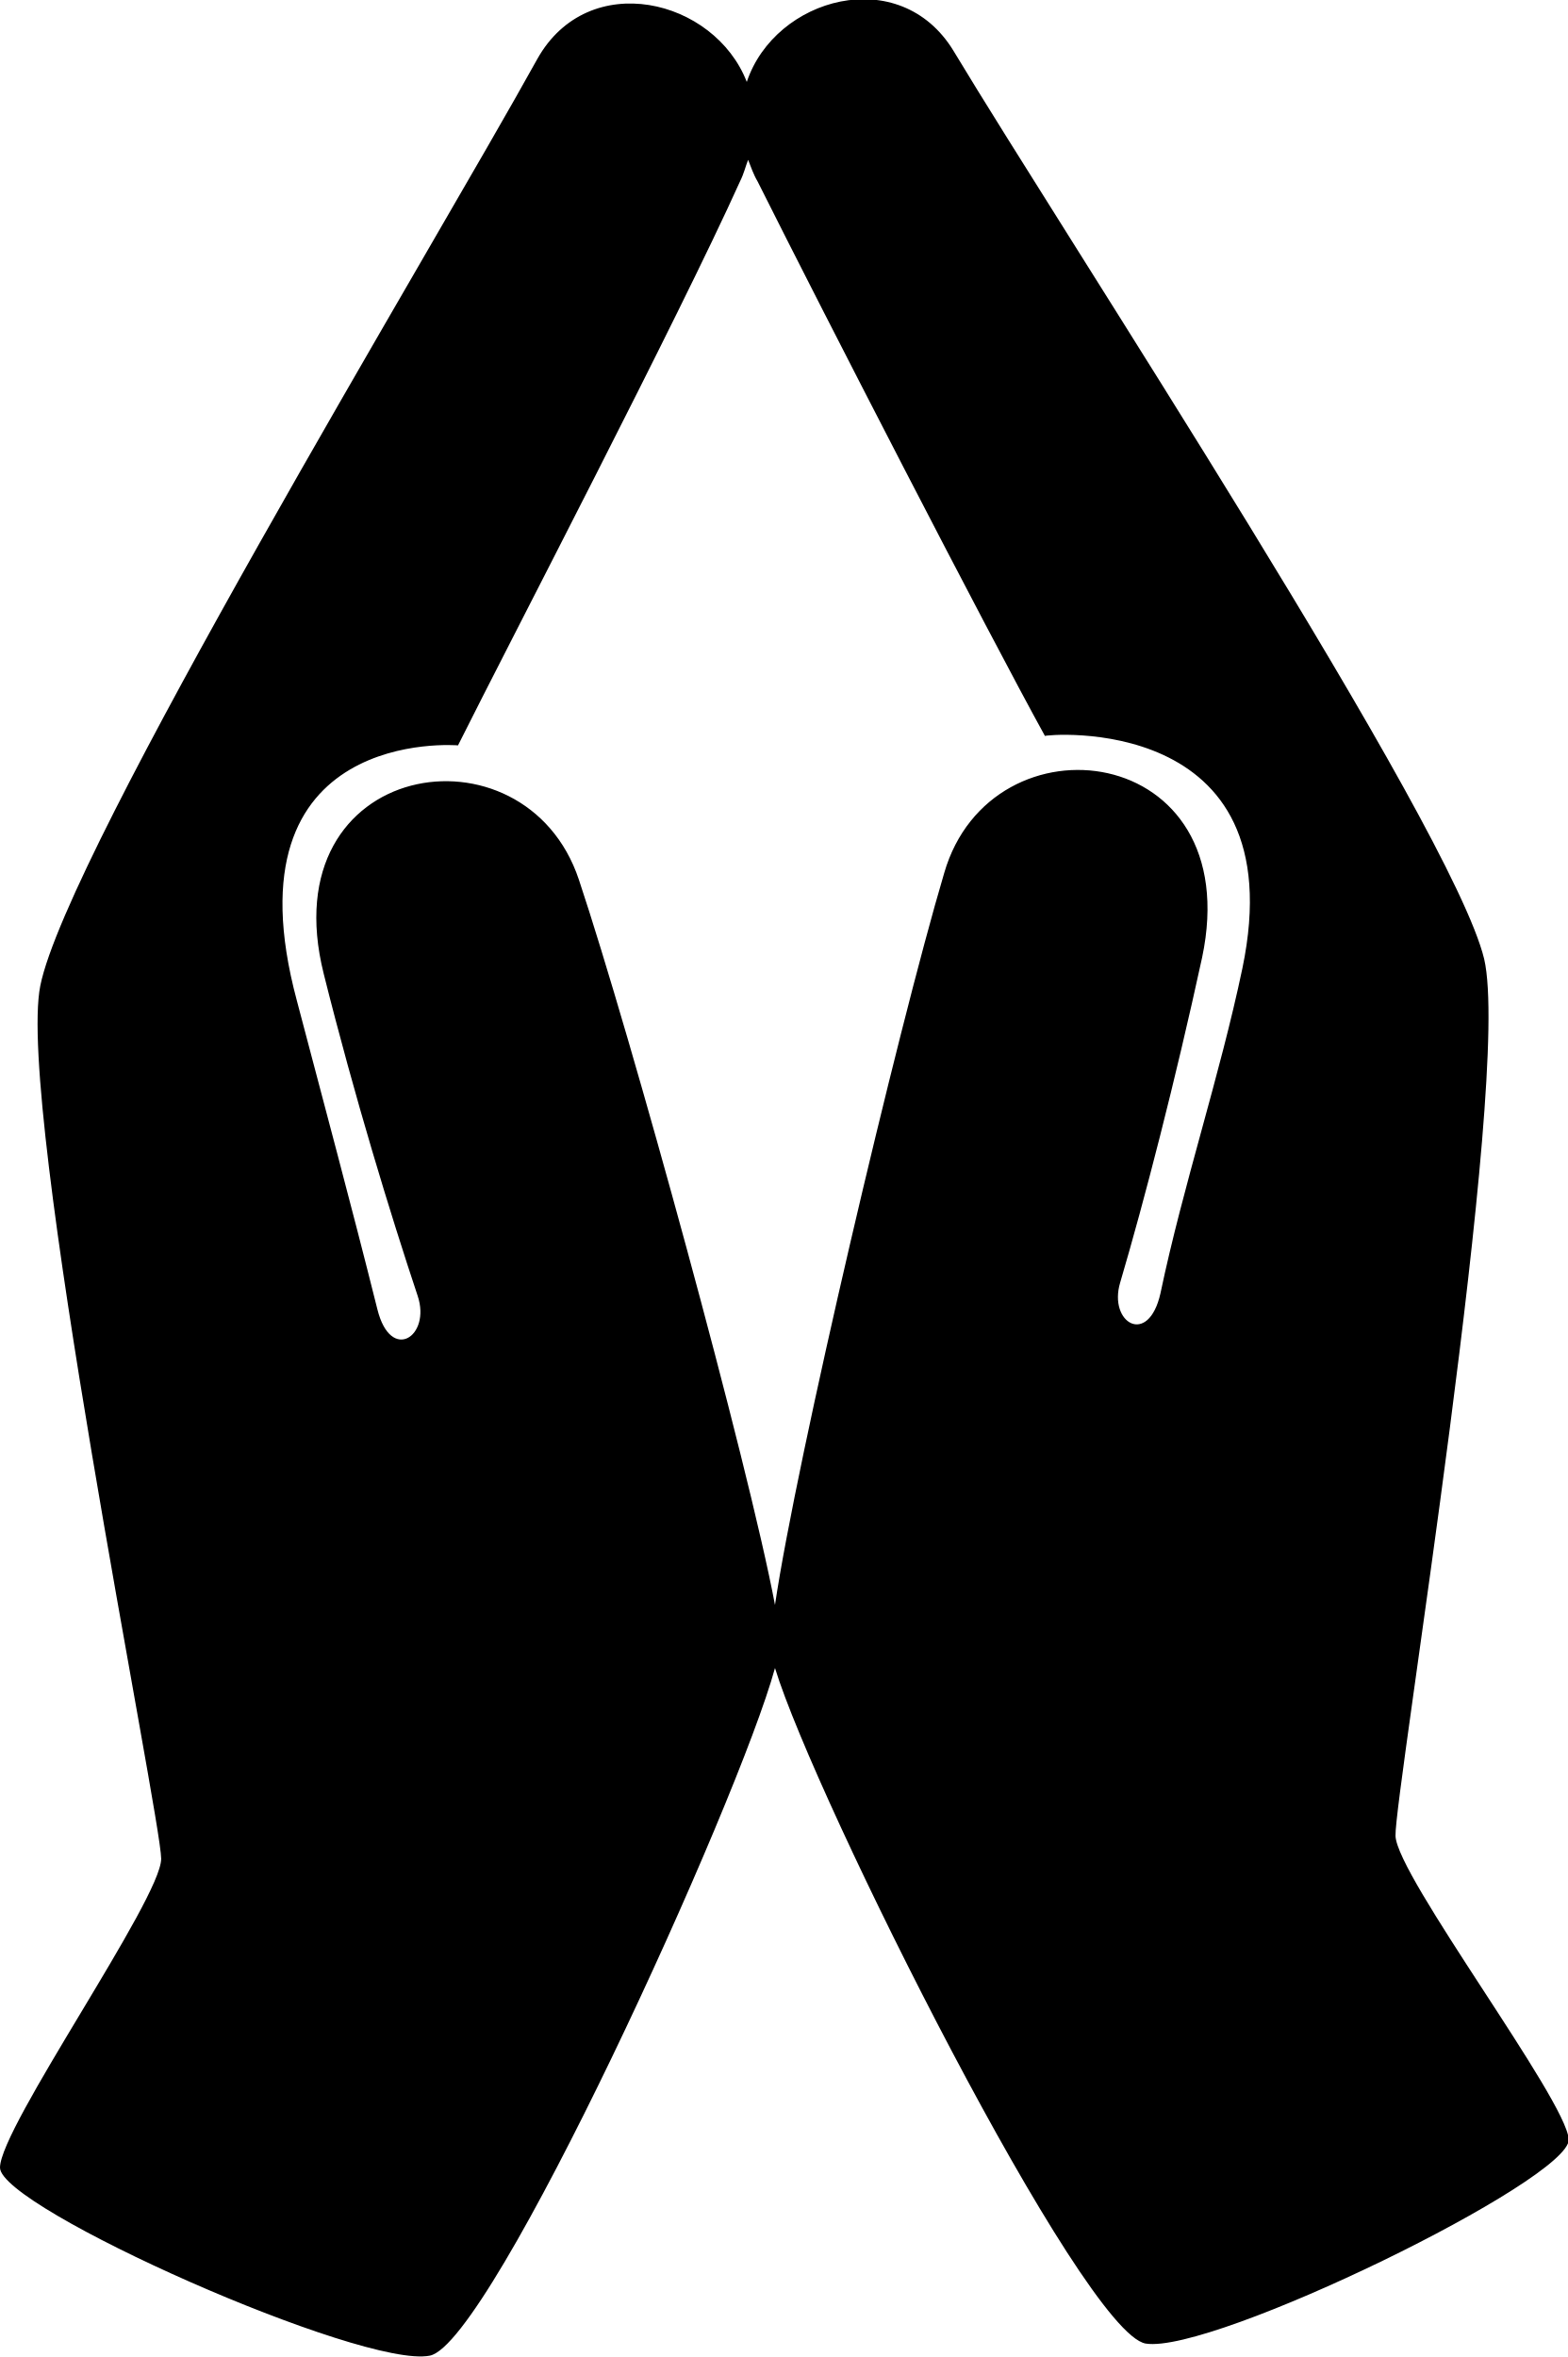
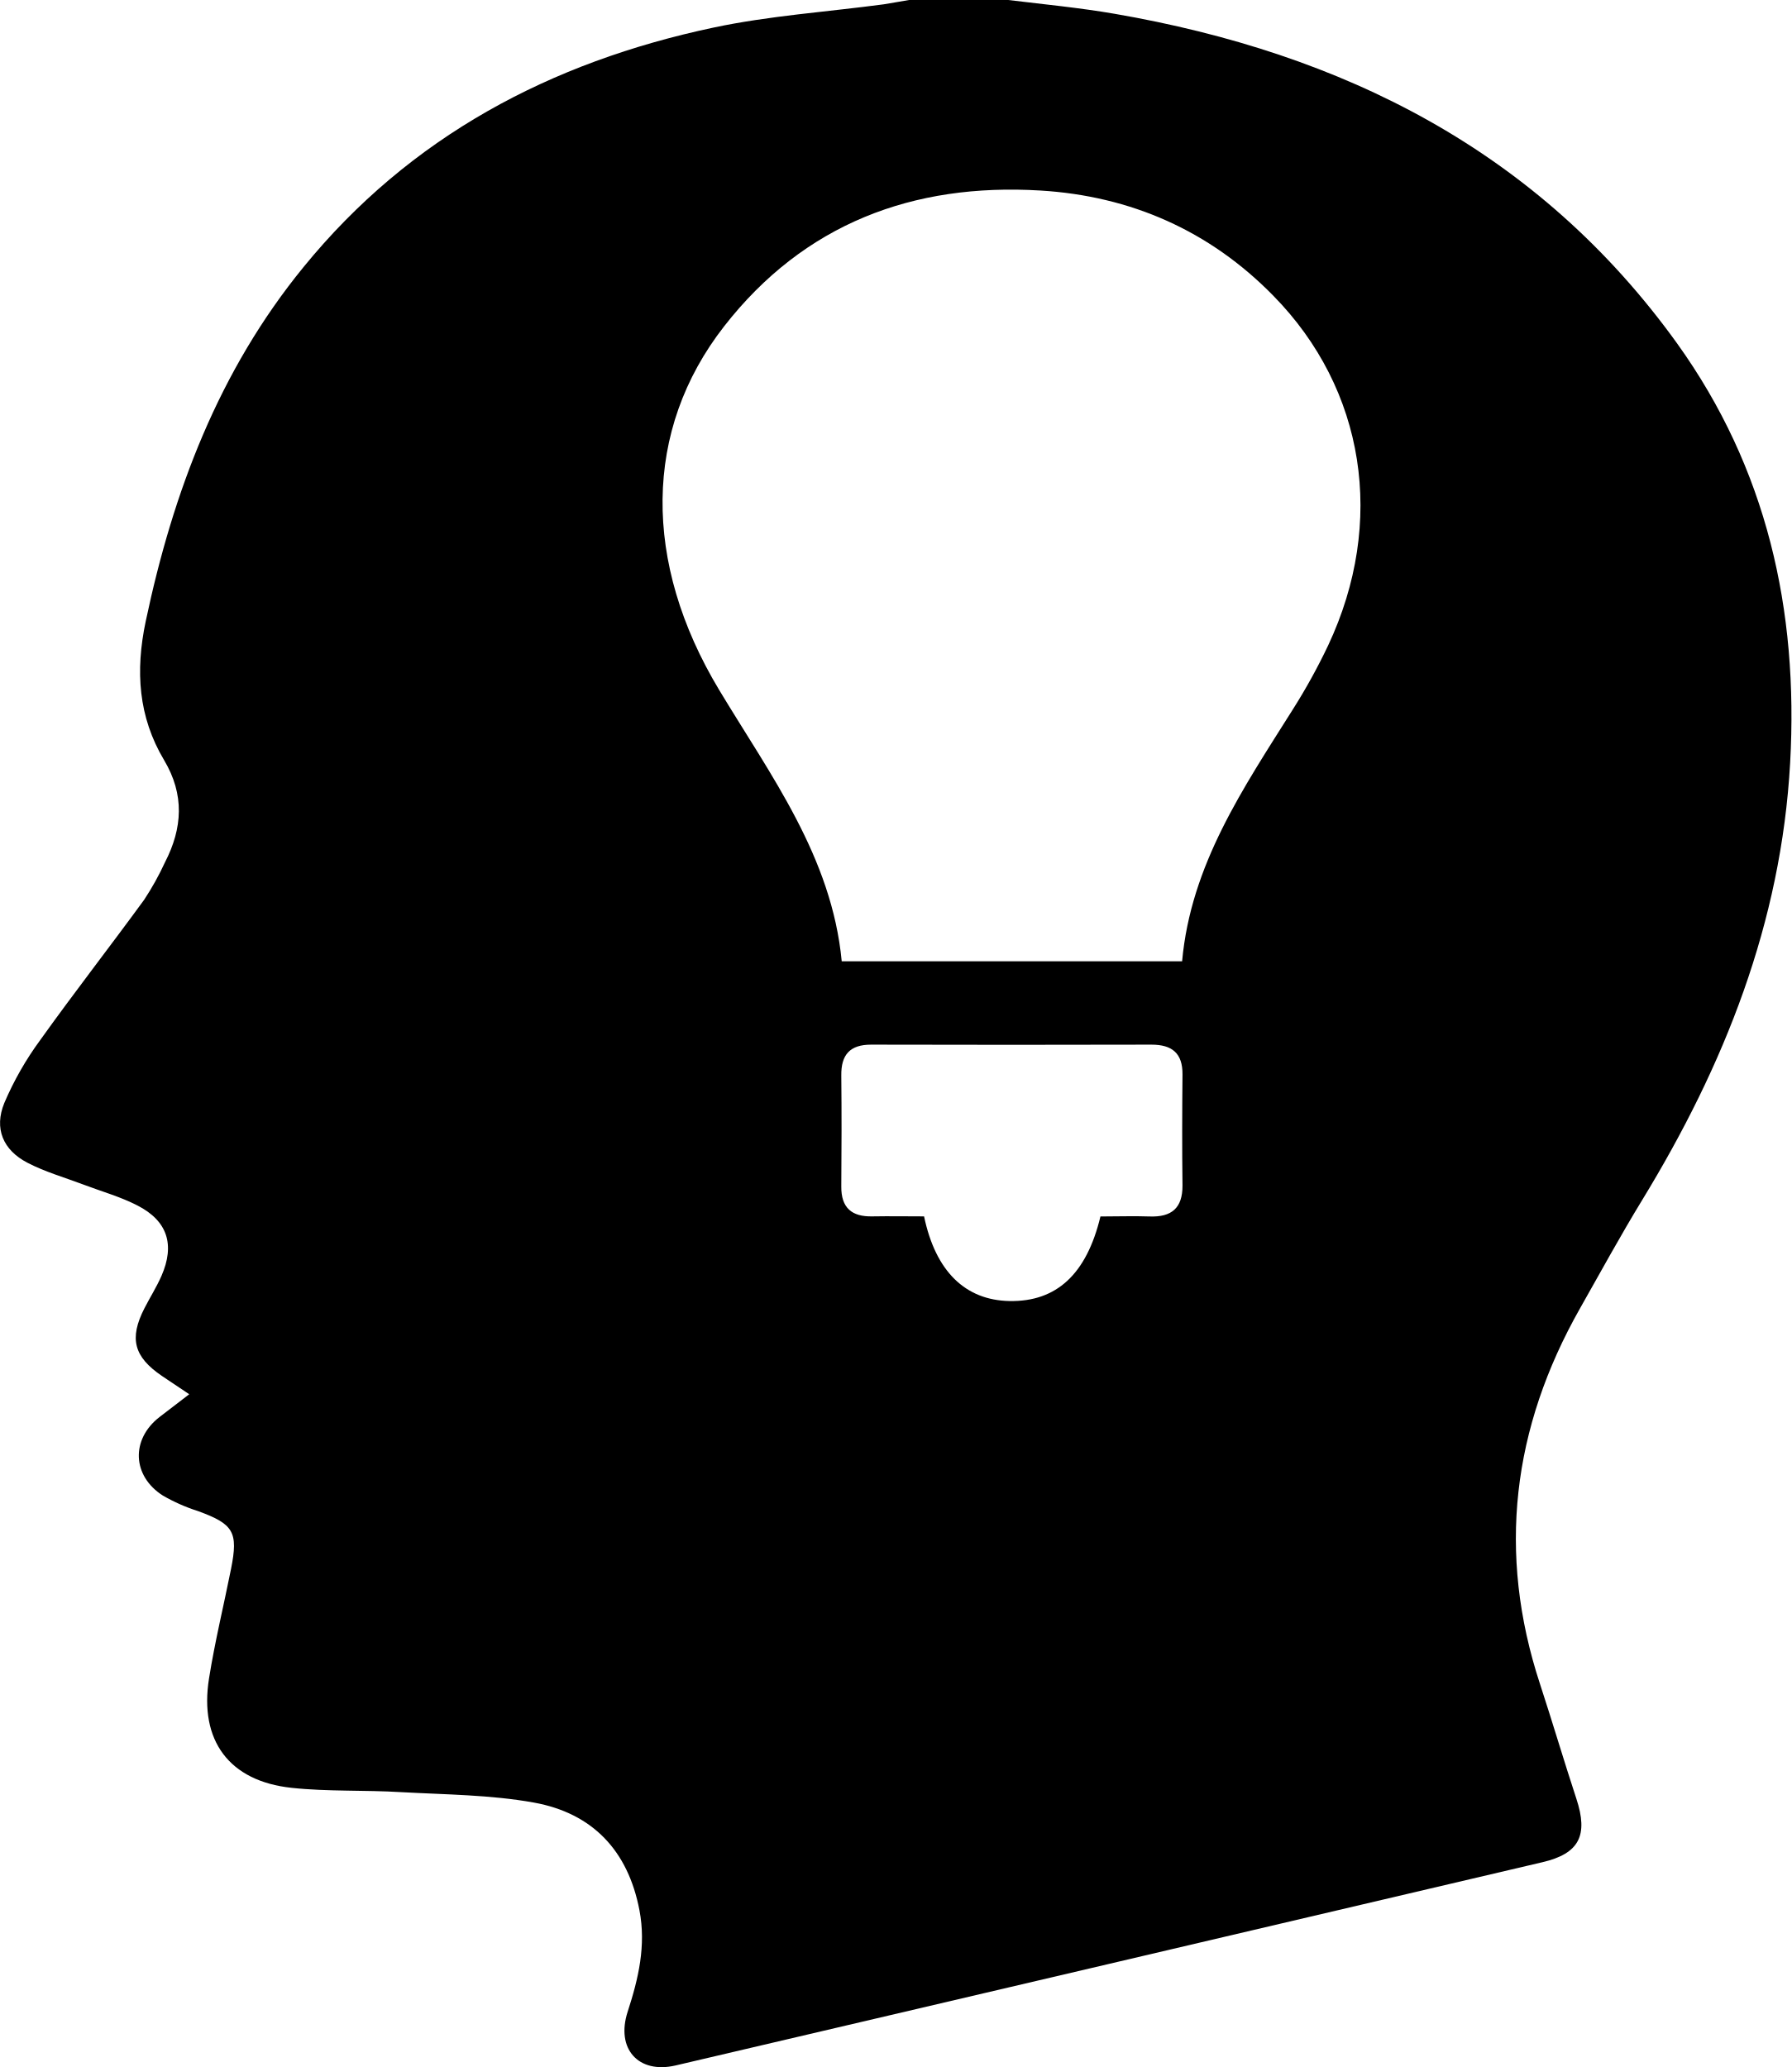
- <svg viewBox="0 0 116.7 175.5" class="thumbnail">
-   <path d="M103.9,136.7c-0.1-3,8.7-56.3,6.6-65.3c-2.4-9.9-31.2-53.8-39.5-67.6c-4-6.6-13.3-4-15.4,2.3   C53.2-0.1,43.8-2.4,40,4.4c-7.8,14.1-35,59-37,69c-1.8,9,9,62,9,65s-12,20-12,23s27,15,32,14c4.6-0.9,23-41.3,25.7-51.2   c3,9.8,22.9,49.5,27.6,50.3c5,0.8,31.6-12.2,31.5-15.2C116.6,156.3,104,139.7,103.9,136.7z M92.5,72.1c-1.7,8.1-4.4,16.1-6.1,24.2   c-0.9,4-3.9,2.2-3-0.8c1.8-6.1,4.1-15,6.1-24.2c3.4-16.1-15.7-18.4-19.2-6.3c-3.5,11.8-11,43.7-12.6,54.5c-2-10.6-10.7-42.3-14.6-54   c-4-12-23-9-19,7c2.3,9.2,5,18,7,24c1,3-2,5-3,1c-2-8-3.9-15-6-23c-5.5-20.5,12-19,12-19c4-8,16.4-31.8,21-42   c0.3-0.6,0.4-1.1,0.6-1.6c0.2,0.5,0.4,1.1,0.7,1.6c5,10,17.1,33.5,21.4,41.3C77.7,54.7,96.5,52.9,92.5,72.1z" />
+ <svg viewBox="0 0 415.52 479.51" class="thumbnail">
+   <path d="M389,79.68C356.86,35,311.55,12.37,258.53,3.2,250.36,1.79,242.08,1,233.85,0h-23c-2,.32-3.91.7-5.87,1-13.18,1.76-26.54,2.65-39.5,5.4-37.73,8-70.36,25.21-95.1,55.58C50.77,86,40.16,114,33.8,144.12c-2.44,11.56-1.72,22.18,4.26,32.22,4.77,8,4.29,15.77.21,23.69a65.17,65.17,0,0,1-4.84,8.71c-7.95,10.9-16.24,21.54-24.08,32.51A73,73,0,0,0,1,255.87c-2.42,5.93-.31,10.92,5.37,13.87,4.1,2.13,8.64,3.42,13,5.07,4.19,1.59,8.57,2.81,12.52,4.85,7,3.59,8.71,9.13,5.56,16.33-1.13,2.58-2.67,5-3.95,7.51-3.58,7-2.48,11.26,4.09,15.72,1.86,1.26,3.74,2.5,6.3,4.22-2.74,2.1-4.81,3.68-6.88,5.28-6.67,5.16-6.4,13.66.77,18.23a41.44,41.44,0,0,0,8.18,3.61c8.21,3,9.34,4.83,7.63,13.39s-3.75,16.89-5.11,25.42c-2.3,14.43,4.69,23.84,19.17,25.38,8.41.9,17,.48,25.43,1,10.28.57,20.7.6,30.77,2.42,13.56,2.46,21.83,11.12,24.47,25,1.56,8.21-.24,15.83-2.73,23.49-2.8,8.6,2.45,14.51,11.12,12.49Q257.23,455.61,357.76,432c8.55-2,10.66-6.23,7.87-14.71-2.91-8.84-5.54-17.78-8.44-26.63-10-30.43-6.42-59.41,9.26-87.1,4.76-8.4,9.38-16.88,14.41-25.12,19.08-31.26,32.28-64.33,34.35-101.49C417.18,141.47,409.79,108.67,389,79.68ZM266.65,282.2c-3.66-.13-7.34,0-11.41,0C252,295.66,245,302,234.18,301.82c-10.26-.18-17.18-6.85-19.85-19.64-3.91,0-8-.07-12,0-4.79.11-7.24-2-7.2-6.93.07-8.58.09-17.17,0-25.75-.06-4.82,2-7.17,6.94-7.16q32.49.08,65,0c4.8,0,7.24,2,7.2,6.91-.08,8.58-.11,17.17,0,25.75C274.3,280.3,271.7,282.38,266.65,282.2Zm41.42-132.51a139.89,139.89,0,0,1-8.28,15c-11.42,18.15-23.59,35.93-25.61,58.31H195.23c-2.31-24.25-16.47-43.07-28.43-62.95-17.79-29.58-17.59-60.29,1.14-84.33,18.56-23.82,43.83-33.31,73.39-31.52,20.91,1.27,39.23,9.3,54,24.4C316.65,90.3,321.47,121.13,308.07,149.69Z" />
</svg>
